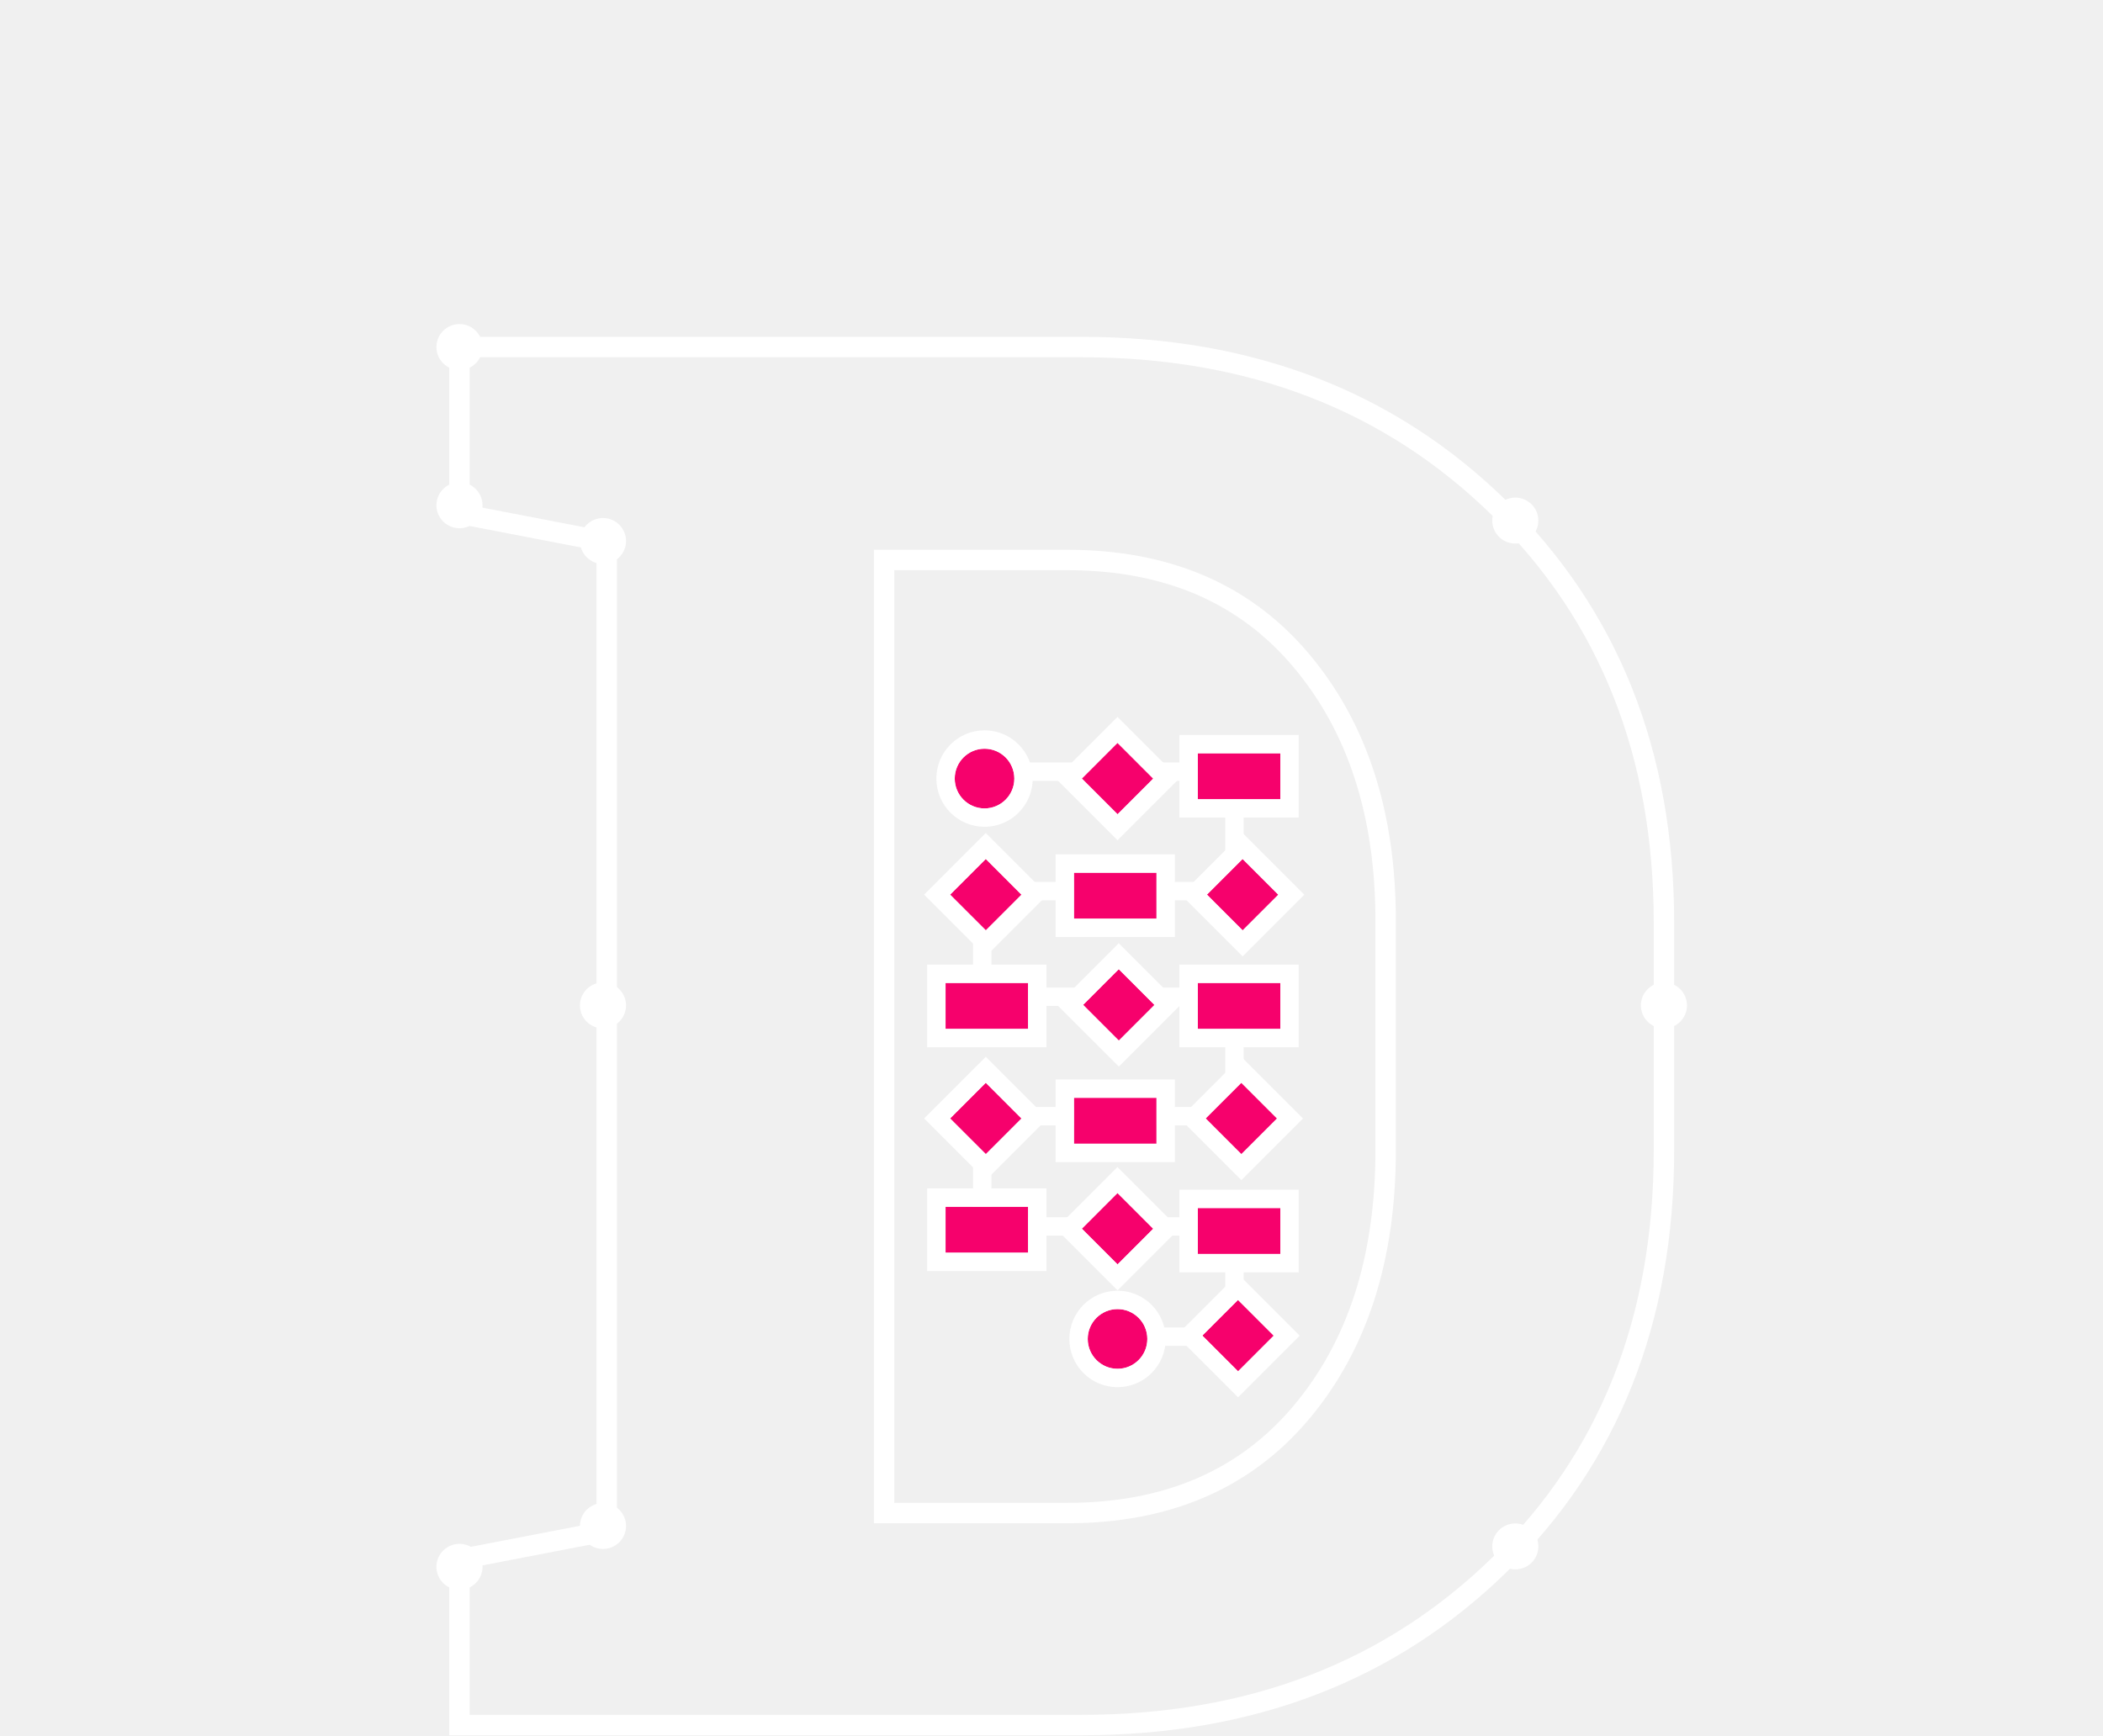
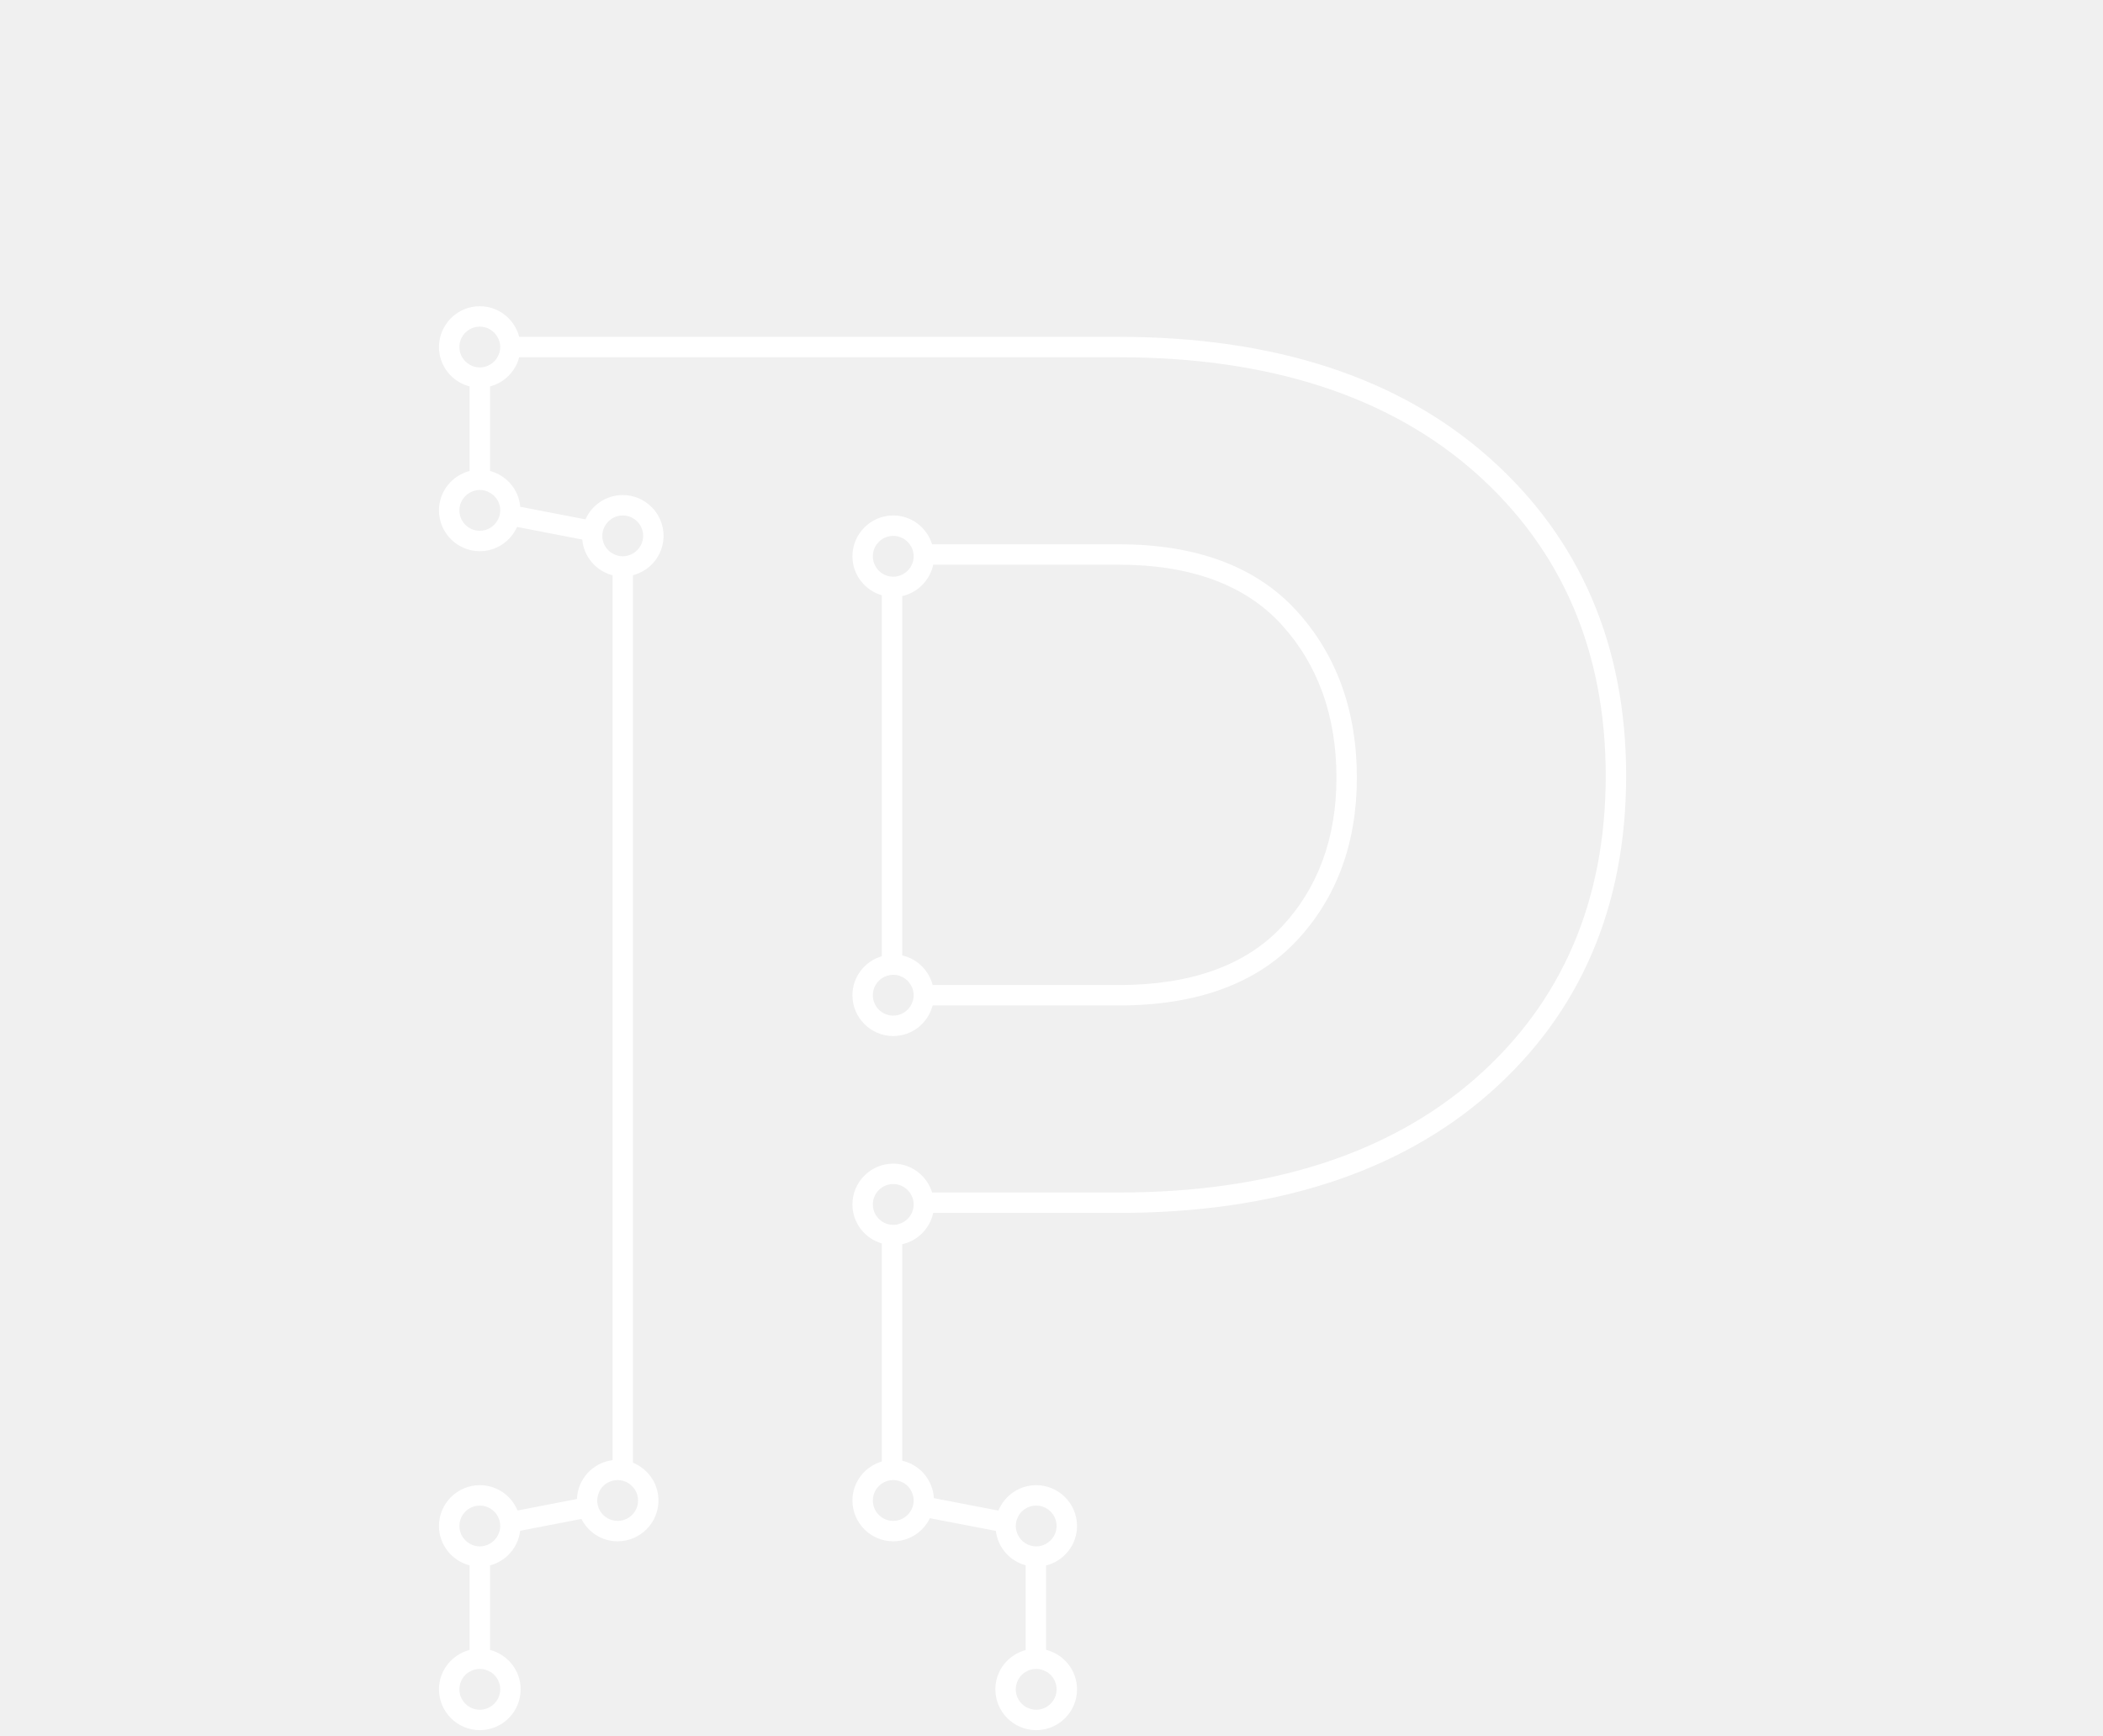
- <svg xmlns="http://www.w3.org/2000/svg" xmlns:xlink="http://www.w3.org/1999/xlink" width="206px" height="170px" viewBox="0 0 206 170" version="1.1">
-   <defs>
-     <ellipse id="path-1" cx="4.441" cy="4.275" rx="2.92" ry="2.925" />
-     <ellipse id="path-2" cx="17.468" cy="59.175" rx="2.92" ry="2.925" />
-     <rect id="path-3" x="25.329" y="1.8" width="8.086" height="4.5" />
-     <rect id="path-4" x="25.329" y="24.3" width="8.086" height="4.5" />
-     <rect id="path-5" x="0.622" y="24.3" width="8.086" height="4.5" />
-     <rect id="path-6" x="13.2" y="13.5" width="8.086" height="4.5" />
-     <rect id="path-7" x="14.997" y="1.8" width="4.941" height="4.95" />
-     <rect id="path-8" x="15.122" y="23.975" width="4.941" height="4.95" />
-     <rect id="path-9" x="26.801" y="56.375" width="4.941" height="4.95" />
-     <rect id="path-10" x="27.251" y="13.175" width="4.941" height="4.95" />
-     <rect id="path-11" x="2.095" y="13.175" width="4.941" height="4.95" />
-     <rect id="path-12" x="25.329" y="46.35" width="8.086" height="4.5" />
-     <rect id="path-13" x="0.622" y="46.225" width="8.086" height="4.5" />
-     <rect id="path-14" x="13.2" y="35.55" width="8.086" height="4.5" />
-     <rect id="path-15" x="14.997" y="45.9" width="4.941" height="4.95" />
-     <rect id="path-16" x="27.126" y="35.1" width="4.941" height="4.95" />
-     <rect id="path-17" x="2.095" y="35.1" width="4.941" height="4.95" />
-   </defs>
+ <svg xmlns="http://www.w3.org/2000/svg" width="206px" height="170px" viewBox="0 0 206 170" version="1.1">
+   <defs />
  <g id="Page-1" stroke="none" stroke-width="1" fill="none" fill-rule="evenodd">
    <g id="ASSET-SHEET" transform="translate(-413, -1225)">
      <g id="P-hero-323x392" transform="translate(100, 1114)">
        <rect x="0" y="0" width="323" height="392" />
      </g>
-       <g id="m-P-hero-323x392" transform="translate(413, 1225)">
-         <g id="Group-11-Copy" transform="translate(43, 32)">
-           <path d="M62.954,2 C79.516,2 93.163,7.27 103.895,17.809 C114.626,28.348 119.992,41.869 119.992,58.374 L119.992,80.719 C119.992,97.285 114.626,110.807 103.895,121.284 C93.163,131.761 79.516,137 62.954,137 L2.008,137 L2.008,120.774 L16.431,117.992 L16.431,21.1 L2.008,18.319 L2.008,2 L62.954,2 Z M43.6,22.862 L43.6,116.231 L61.558,116.231 C71.297,116.231 78.927,112.955 84.448,106.402 C89.969,99.85 92.729,91.289 92.729,80.719 L92.729,58.188 C92.729,47.742 89.969,39.242 84.448,32.69 C78.927,26.138 71.297,22.862 61.558,22.862 L43.6,22.862 Z" id="D" stroke="#FFFFFF" stroke-width="2" />
-           <ellipse id="Oval" stroke="#FFFFFF" stroke-width="0.5" fill="#FFFFFF" cx="2.008" cy="2" rx="2.008" ry="2" />
-           <ellipse id="Oval-Copy-2" stroke="#FFFFFF" stroke-width="0.5" fill="#FFFFFF" cx="2.008" cy="17.5" rx="2.008" ry="2" />
-           <ellipse id="Oval-Copy-7" stroke="#FFFFFF" stroke-width="0.5" fill="#FFFFFF" cx="2.008" cy="121.5" rx="2.008" ry="2" />
-           <ellipse id="Oval-Copy-4" stroke="#FFFFFF" stroke-width="0.5" fill="#FFFFFF" cx="16.066" cy="21" rx="2.008" ry="2" />
-           <ellipse id="Oval-Copy-5" stroke="#FFFFFF" stroke-width="0.5" fill="#FFFFFF" cx="119.992" cy="66.5" rx="2.008" ry="2" />
-           <ellipse id="Oval-Copy-9" stroke="#FFFFFF" stroke-width="0.5" fill="#FFFFFF" cx="105.432" cy="19" rx="2.008" ry="2" />
-           <ellipse id="Oval-Copy-10" stroke="#FFFFFF" stroke-width="0.5" fill="#FFFFFF" cx="105.432" cy="119.5" rx="2.008" ry="2" />
-           <ellipse id="Oval-Copy-6" stroke="#FFFFFF" stroke-width="0.5" fill="#FFFFFF" cx="16.066" cy="66.5" rx="2.008" ry="2" />
-           <ellipse id="Oval-Copy-8" stroke="#FFFFFF" stroke-width="0.5" fill="#FFFFFF" cx="16.066" cy="117.5" rx="2.008" ry="2" />
-           <g id="Group" transform="translate(49, 40)">
-             <path d="M4.003,3.6 L30.5,3.6" id="Line-2" stroke="#FFFFFF" stroke-width="1.8" />
-             <path d="M4.003,15.3 L30.5,15.3" id="Line-2-Copy" stroke="#FFFFFF" stroke-width="1.8" />
-             <path d="M4.003,25.65 L30.5,25.65" id="Line-2-Copy-2" stroke="#FFFFFF" stroke-width="1.8" />
-             <path d="M3.763,37.35 L30.946,37.35" id="Line-2-Copy-3" stroke="#FFFFFF" stroke-width="1.8" />
-             <path d="M3.763,48.15 L30.946,48.15" id="Line-2-Copy-5" stroke="#FFFFFF" stroke-width="1.8" />
-             <path d="M17.483,58.95 L30.946,58.95" id="Line-2-Copy-4" stroke="#FFFFFF" stroke-width="1.8" />
-             <path d="M28.922,5.186 L28.922,14.614" id="Line-3" stroke="#FFFFFF" stroke-width="1.8" />
-             <path d="M4.216,16.436 L4.216,25.864" id="Line-3-Copy" stroke="#FFFFFF" stroke-width="1.8" />
-             <path d="M4.216,38.036 L4.216,47.464" id="Line-3-Copy-3" stroke="#FFFFFF" stroke-width="1.8" />
-             <path d="M28.922,26.786 L28.922,36.214" id="Line-3-Copy-2" stroke="#FFFFFF" stroke-width="1.8" />
-             <path d="M28.922,48.386 L28.922,57.814" id="Line-3-Copy-4" stroke="#FFFFFF" stroke-width="1.8" />
-             <g id="Oval-Copy-11">
-               <use fill="#F6016C" fill-rule="evenodd" xlink:href="#path-1" />
-               <ellipse stroke="#FFFFFF" stroke-width="1.8" cx="4.441" cy="4.275" rx="3.82" ry="3.825" />
-             </g>
-             <g id="Oval-Copy-13">
-               <use fill="#F6016C" fill-rule="evenodd" xlink:href="#path-2" />
-               <ellipse stroke="#FFFFFF" stroke-width="1.8" cx="17.468" cy="59.175" rx="3.82" ry="3.825" />
-             </g>
-             <g id="Rectangle-3">
-               <use fill="#F6016C" fill-rule="evenodd" xlink:href="#path-3" />
-               <rect stroke="#FFFFFF" stroke-width="1.8" x="24.429" y="0.9" width="9.886" height="6.3" />
-             </g>
-             <g id="Rectangle-3-Copy-2">
-               <use fill="#F6016C" fill-rule="evenodd" xlink:href="#path-4" />
-               <rect stroke="#FFFFFF" stroke-width="1.8" x="24.429" y="23.4" width="9.886" height="6.3" />
-             </g>
-             <g id="Rectangle-3-Copy-3">
-               <use fill="#F6016C" fill-rule="evenodd" xlink:href="#path-5" />
-               <rect stroke="#FFFFFF" stroke-width="1.8" x="-0.278" y="23.4" width="9.886" height="6.3" />
-             </g>
-             <g id="Rectangle-3-Copy">
-               <use fill="#F6016C" fill-rule="evenodd" xlink:href="#path-6" />
-               <rect stroke="#FFFFFF" stroke-width="1.8" x="12.3" y="12.6" width="9.886" height="6.3" />
-             </g>
-             <g id="Rectangle-8" transform="translate(17.46762, 4.275) rotate(-45) translate(-17.46762, -4.275) ">
-               <use fill="#F6016C" fill-rule="evenodd" xlink:href="#path-7" />
-               <rect stroke="#FFFFFF" stroke-width="1.8" x="14.097" y="0.9" width="6.741" height="6.75" />
-             </g>
-             <g id="Rectangle-8-Copy-3" transform="translate(17.59258, 26.45018) rotate(-45) translate(-17.59258, -26.45018) ">
-               <use fill="#F6016C" fill-rule="evenodd" xlink:href="#path-8" />
-               <rect stroke="#FFFFFF" stroke-width="1.8" x="14.222" y="23.075" width="6.741" height="6.75" />
-             </g>
-             <g id="Rectangle-8-Copy-5" transform="translate(29.27202, 58.85018) rotate(-45) translate(-29.27202, -58.85018) ">
-               <use fill="#F6016C" fill-rule="evenodd" xlink:href="#path-9" />
-               <rect stroke="#FFFFFF" stroke-width="1.8" x="25.901" y="55.475" width="6.741" height="6.75" />
-             </g>
-             <g id="Rectangle-8-Copy" transform="translate(29.72123, 15.65018) rotate(-45) translate(-29.72123, -15.65018) ">
-               <use fill="#F6016C" fill-rule="evenodd" xlink:href="#path-10" />
-               <rect stroke="#FFFFFF" stroke-width="1.8" x="26.351" y="12.275" width="6.741" height="6.75" />
-             </g>
-             <g id="Rectangle-8-Copy-2" transform="translate(4.565504, 15.65018) rotate(-45) translate(-4.565504, -15.65018) ">
-               <use fill="#F6016C" fill-rule="evenodd" xlink:href="#path-11" />
-               <rect stroke="#FFFFFF" stroke-width="1.8" x="1.195" y="12.275" width="6.741" height="6.75" />
-             </g>
-             <g id="Rectangle-3-Copy-4">
-               <use fill="#F6016C" fill-rule="evenodd" xlink:href="#path-12" />
-               <rect stroke="#FFFFFF" stroke-width="1.8" x="24.429" y="45.45" width="9.886" height="6.3" />
-             </g>
-             <g id="Rectangle-3-Copy-5">
-               <use fill="#F6016C" fill-rule="evenodd" xlink:href="#path-13" />
-               <rect stroke="#FFFFFF" stroke-width="1.8" x="-0.278" y="45.325" width="9.886" height="6.3" />
-             </g>
-             <g id="Rectangle-3-Copy-6">
-               <use fill="#F6016C" fill-rule="evenodd" xlink:href="#path-14" />
-               <rect stroke="#FFFFFF" stroke-width="1.8" x="12.3" y="34.65" width="9.886" height="6.3" />
-             </g>
-             <g id="Rectangle-8-Copy-6" transform="translate(17.46762, 48.375) rotate(-45) translate(-17.46762, -48.375) ">
-               <use fill="#F6016C" fill-rule="evenodd" xlink:href="#path-15" />
-               <rect stroke="#FFFFFF" stroke-width="1.8" x="14.097" y="45" width="6.741" height="6.75" />
-             </g>
-             <g id="Rectangle-8-Copy-7" transform="translate(29.59627, 37.575) rotate(-45) translate(-29.59627, -37.575) ">
-               <use fill="#F6016C" fill-rule="evenodd" xlink:href="#path-16" />
-               <rect stroke="#FFFFFF" stroke-width="1.8" x="26.226" y="34.2" width="6.741" height="6.75" />
-             </g>
-             <g id="Rectangle-8-Copy-8" transform="translate(4.565504, 37.575) rotate(-45) translate(-4.565504, -37.575) ">
-               <use fill="#F6016C" fill-rule="evenodd" xlink:href="#path-17" />
-               <rect stroke="#FFFFFF" stroke-width="1.8" x="1.195" y="34.2" width="6.741" height="6.75" />
-             </g>
-           </g>
+       <g id="m-P-hero-323x392" transform="translate(413, 1225)" fill="#FFFFFF">
+         <g id="Group-11-Copy" transform="translate(43, 30)">
+           <path d="M44.5,65.5 C44.817,65.5 45.112,65.58 45.379,65.712 C45.734,65.887 46.026,66.162 46.225,66.503 C46.395,66.798 46.5,67.135 46.5,67.5 C46.5,67.867 46.394,68.207 46.221,68.503 C45.874,69.097 45.237,69.5 44.5,69.5 C43.396,69.5 42.5,68.604 42.5,67.5 C42.5,66.811 42.849,66.203 43.379,65.844 C43.699,65.627 44.084,65.5 44.5,65.5 M42.5,24.5 C42.5,23.396 43.396,22.5 44.5,22.5 C45.163,22.5 45.747,22.827 46.111,23.324 C46.353,23.655 46.5,24.059 46.5,24.5 C46.5,24.795 46.433,25.072 46.318,25.324 C46.127,25.745 45.793,26.084 45.379,26.288 C45.112,26.42 44.817,26.5 44.5,26.5 C44.084,26.5 43.699,26.373 43.379,26.156 C42.849,25.797 42.5,25.189 42.5,24.5 M48.413,25.324 L66.601,25.324 C73.62,25.324 78.979,27.297 82.528,31.187 C86.101,35.103 87.912,40.148 87.912,46.186 C87.912,52.096 86.104,57.017 82.538,60.812 C78.988,64.588 73.627,66.503 66.601,66.503 L48.359,66.503 C47.985,65.062 46.838,63.934 45.379,63.604 L45.379,28.396 C46.896,28.053 48.092,26.851 48.413,25.324 M40.5,67.5 C40.5,69.705 42.294,71.5 44.5,71.5 C46.357,71.5 47.909,70.222 48.357,68.503 L66.601,68.503 C74.2,68.503 80.053,66.376 83.995,62.181 C87.922,58.003 89.912,52.621 89.912,46.186 C89.912,39.635 87.925,34.135 84.005,29.839 C80.062,25.516 74.205,23.324 66.601,23.324 L48.304,23.324 C47.798,21.694 46.294,20.5 44.5,20.5 C42.294,20.5 40.5,22.294 40.5,24.5 C40.5,26.313 41.721,27.832 43.379,28.32 L43.379,63.68 C41.721,64.168 40.5,65.687 40.5,67.5 M46.316,88.828 C46.124,89.248 45.792,89.585 45.379,89.788 C45.112,89.92 44.817,90 44.5,90 C44.084,90 43.699,89.873 43.379,89.656 C42.849,89.297 42.5,88.689 42.5,88 C42.5,86.896 43.396,86 44.5,86 C45.165,86 45.751,86.328 46.114,86.828 C46.354,87.158 46.5,87.561 46.5,88 C46.5,88.296 46.432,88.575 46.316,88.828 M45.618,115.342 C45.831,115.485 46.015,115.669 46.158,115.882 C46.26,116.031 46.332,116.199 46.39,116.373 C46.456,116.571 46.5,116.779 46.5,117 C46.5,117.514 46.301,117.978 45.982,118.332 C45.616,118.739 45.091,119 44.5,119 C43.396,119 42.5,118.104 42.5,117 C42.5,116.586 42.626,116.201 42.842,115.882 C42.984,115.67 43.167,115.487 43.379,115.344 C43.38,115.344 43.381,115.342 43.382,115.342 C43.701,115.126 44.086,115 44.5,115 C44.817,115 45.112,115.08 45.379,115.212 C45.461,115.252 45.543,115.291 45.618,115.342 M56.841,118.384 C56.841,118.383 56.841,118.383 56.842,118.382 C56.985,118.169 57.169,117.985 57.382,117.842 C57.701,117.626 58.086,117.5 58.5,117.5 C58.914,117.5 59.299,117.626 59.618,117.842 C59.831,117.985 60.015,118.169 60.158,118.382 C60.374,118.701 60.5,119.086 60.5,119.5 C60.5,120.251 60.081,120.897 59.47,121.239 C59.182,121.4 58.854,121.5 58.5,121.5 C58.121,121.5 57.771,121.389 57.47,121.206 C57.149,121.013 56.892,120.733 56.723,120.398 L56.722,120.398 C56.585,120.127 56.5,119.825 56.5,119.5 C56.5,119.087 56.626,118.702 56.841,118.384 M59.618,133.842 C59.831,133.985 60.015,134.169 60.158,134.382 C60.374,134.701 60.5,135.086 60.5,135.5 C60.5,136.604 59.604,137.5 58.5,137.5 C57.396,137.5 56.5,136.604 56.5,135.5 C56.5,135.086 56.626,134.701 56.842,134.382 C56.985,134.169 57.169,133.985 57.382,133.842 C57.409,133.823 57.441,133.811 57.47,133.794 C57.771,133.611 58.121,133.5 58.5,133.5 C58.854,133.5 59.182,133.6 59.47,133.761 C59.519,133.788 59.571,133.811 59.618,133.842 M5.723,5 C5.548,5.3 5.3,5.548 5,5.723 C4.705,5.895 4.366,6 4,6 C3.634,6 3.295,5.895 3,5.723 C2.404,5.376 2,4.738 2,4 C2,2.896 2.896,2 4,2 C4.738,2 5.376,2.404 5.723,3 C5.895,3.295 6,3.634 6,4 C6,4.366 5.895,4.705 5.723,5 M5.848,19.237 C5.945,19.473 6,19.729 6,20 C6,20.462 5.837,20.883 5.573,21.222 C5.207,21.691 4.643,22 4,22 C2.896,22 2,21.104 2,20 C2,19.262 2.404,18.624 3,18.277 C3.295,18.105 3.634,18 4,18 C4.366,18 4.705,18.105 5,18.277 C5.377,18.497 5.68,18.83 5.848,19.237 M16.422,21.284 C16.788,20.811 17.355,20.5 18,20.5 C19.104,20.5 20,21.396 20,22.5 C20,23.237 19.596,23.875 19.002,24.222 C18.706,24.395 18.367,24.5 18,24.5 C17.635,24.5 17.297,24.395 17.002,24.224 C16.626,24.005 16.323,23.675 16.154,23.27 C16.056,23.032 16,22.772 16,22.5 C16,22.04 16.161,21.622 16.422,21.284 M19.158,115.882 C19.374,116.201 19.5,116.586 19.5,117 C19.5,118.104 18.604,119 17.5,119 C16.939,119 16.435,118.769 16.071,118.397 C15.719,118.036 15.5,117.544 15.5,117 C15.5,116.81 15.535,116.629 15.585,116.454 C15.644,116.249 15.726,116.054 15.842,115.882 C15.985,115.669 16.169,115.485 16.382,115.342 C16.567,115.216 16.778,115.128 17.002,115.07 C17.162,115.029 17.327,115 17.5,115 C17.914,115 18.299,115.126 18.618,115.342 C18.763,115.439 18.888,115.561 19.002,115.692 C19.056,115.754 19.112,115.813 19.158,115.882 M5.782,120.39 C5.607,120.738 5.336,121.027 5,121.223 C4.705,121.395 4.366,121.5 4,121.5 C3.634,121.5 3.295,121.395 3,121.223 C2.404,120.876 2,120.238 2,119.5 C2,119.086 2.126,118.701 2.342,118.382 C2.485,118.169 2.669,117.985 2.882,117.842 C3.201,117.626 3.586,117.5 4,117.5 C4.414,117.5 4.799,117.626 5.118,117.842 C5.329,117.984 5.512,118.166 5.654,118.377 C5.655,118.379 5.657,118.38 5.658,118.382 C5.874,118.701 6,119.086 6,119.5 C6,119.821 5.917,120.12 5.782,120.39 M5.118,133.842 C5.331,133.985 5.515,134.169 5.658,134.382 C5.874,134.701 6,135.086 6,135.5 C6,136.604 5.104,137.5 4,137.5 C2.896,137.5 2,136.604 2,135.5 C2,135.086 2.126,134.701 2.342,134.382 C2.485,134.169 2.669,133.985 2.882,133.842 C2.919,133.816 2.961,133.8 3,133.777 C3.295,133.605 3.634,133.5 4,133.5 C4.366,133.5 4.705,133.605 5,133.777 C5.039,133.8 5.081,133.816 5.118,133.842 M102.9,14.86 C94.051,6.99 81.838,3 66.601,3 L7.858,3 C7.411,1.279 5.858,0 4,0 C1.794,0 0,1.794 0,4 C0,5.858 1.279,7.411 3,7.858 L3,16.142 C1.279,16.589 0,18.142 0,20 C0,22.205 1.794,24 4,24 C5.627,24 7.024,23.021 7.648,21.623 L14.036,22.859 C14.19,24.556 15.395,25.941 17.002,26.358 L17.002,113.051 C15.081,113.293 13.587,114.887 13.515,116.855 L7.696,117.981 C7.098,116.527 5.668,115.5 4,115.5 C1.794,115.5 0,117.294 0,119.5 C0,121.358 1.279,122.911 3,123.358 L3,131.642 C1.279,132.089 0,133.642 0,135.5 C0,137.706 1.794,139.5 4,139.5 C6.206,139.5 8,137.706 8,135.5 C8,133.642 6.721,132.089 5,131.642 L5,123.358 C6.571,122.949 7.757,121.615 7.952,119.969 L13.952,118.808 C14.614,120.103 15.948,121 17.5,121 C19.706,121 21.5,119.206 21.5,117 C21.5,115.326 20.465,113.894 19.002,113.298 L19.002,26.357 C20.722,25.909 22,24.357 22,22.5 C22,20.294 20.206,18.5 18,18.5 C16.371,18.5 14.972,19.482 14.349,20.883 L7.964,19.647 C7.812,17.948 6.608,16.561 5,16.142 L5,7.858 C6.398,7.494 7.494,6.398 7.858,5 L66.601,5 C81.333,5 93.099,8.82 101.572,16.354 C110.011,23.858 114.289,33.834 114.289,46.004 C114.289,58.232 110.012,68.191 101.576,75.604 C93.103,83.052 81.335,86.828 66.601,86.828 L48.305,86.828 C47.8,85.196 46.295,84 44.5,84 C42.294,84 40.5,85.794 40.5,88 C40.5,89.813 41.721,91.332 43.379,91.82 L43.379,113.18 C41.721,113.668 40.5,115.187 40.5,117 C40.5,119.206 42.294,121 44.5,121 C46.081,121 47.438,120.071 48.087,118.737 L54.549,119.98 C54.747,121.61 55.917,122.932 57.47,123.349 L57.47,131.651 C55.765,132.109 54.5,133.652 54.5,135.5 C54.5,137.706 56.294,139.5 58.5,139.5 C60.706,139.5 62.5,137.706 62.5,135.5 C62.5,133.631 61.206,132.069 59.47,131.633 L59.47,123.367 C61.206,122.931 62.5,121.369 62.5,119.5 C62.5,117.294 60.706,115.5 58.5,115.5 C56.828,115.5 55.397,116.532 54.801,117.991 L48.478,116.774 C48.375,114.975 47.09,113.49 45.379,113.104 L45.379,91.896 C46.896,91.553 48.089,90.353 48.411,88.828 L66.601,88.828 C81.835,88.828 94.047,84.885 102.896,77.106 C111.783,69.297 116.289,58.832 116.289,46.004 C116.289,33.238 111.784,22.76 102.9,14.86" id="Page-1" />
        </g>
      </g>
    </g>
  </g>
</svg>
